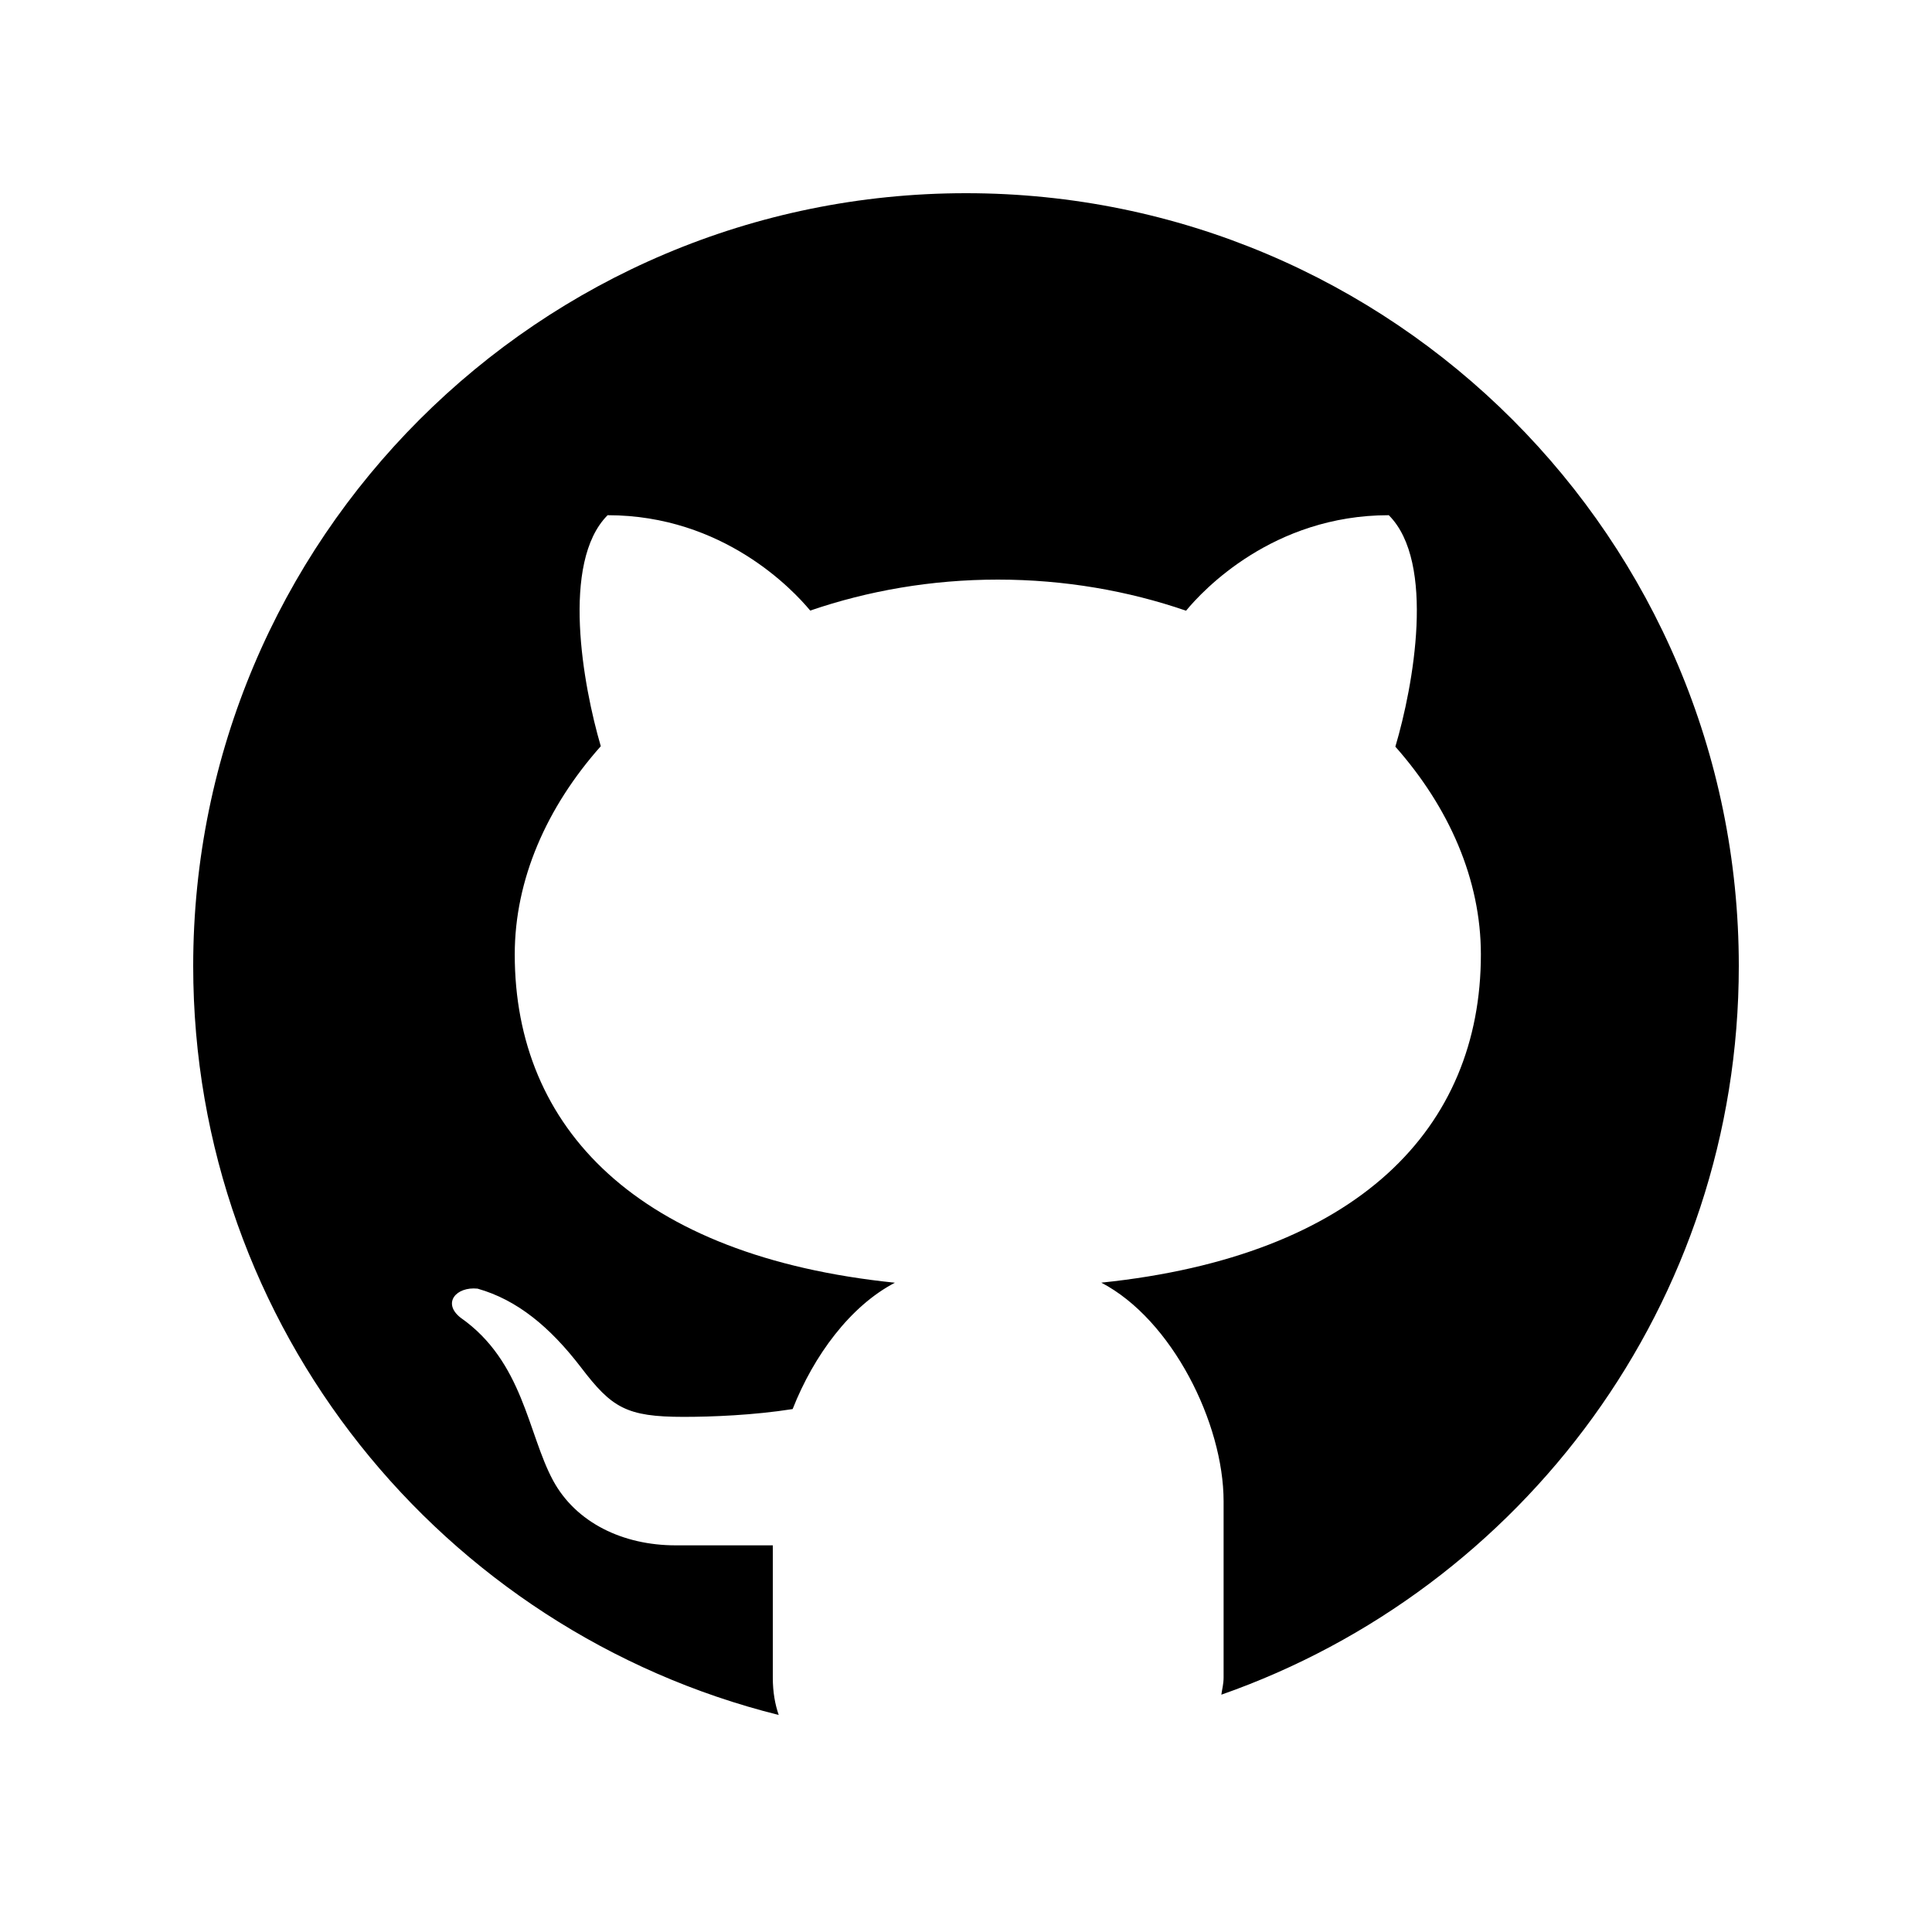
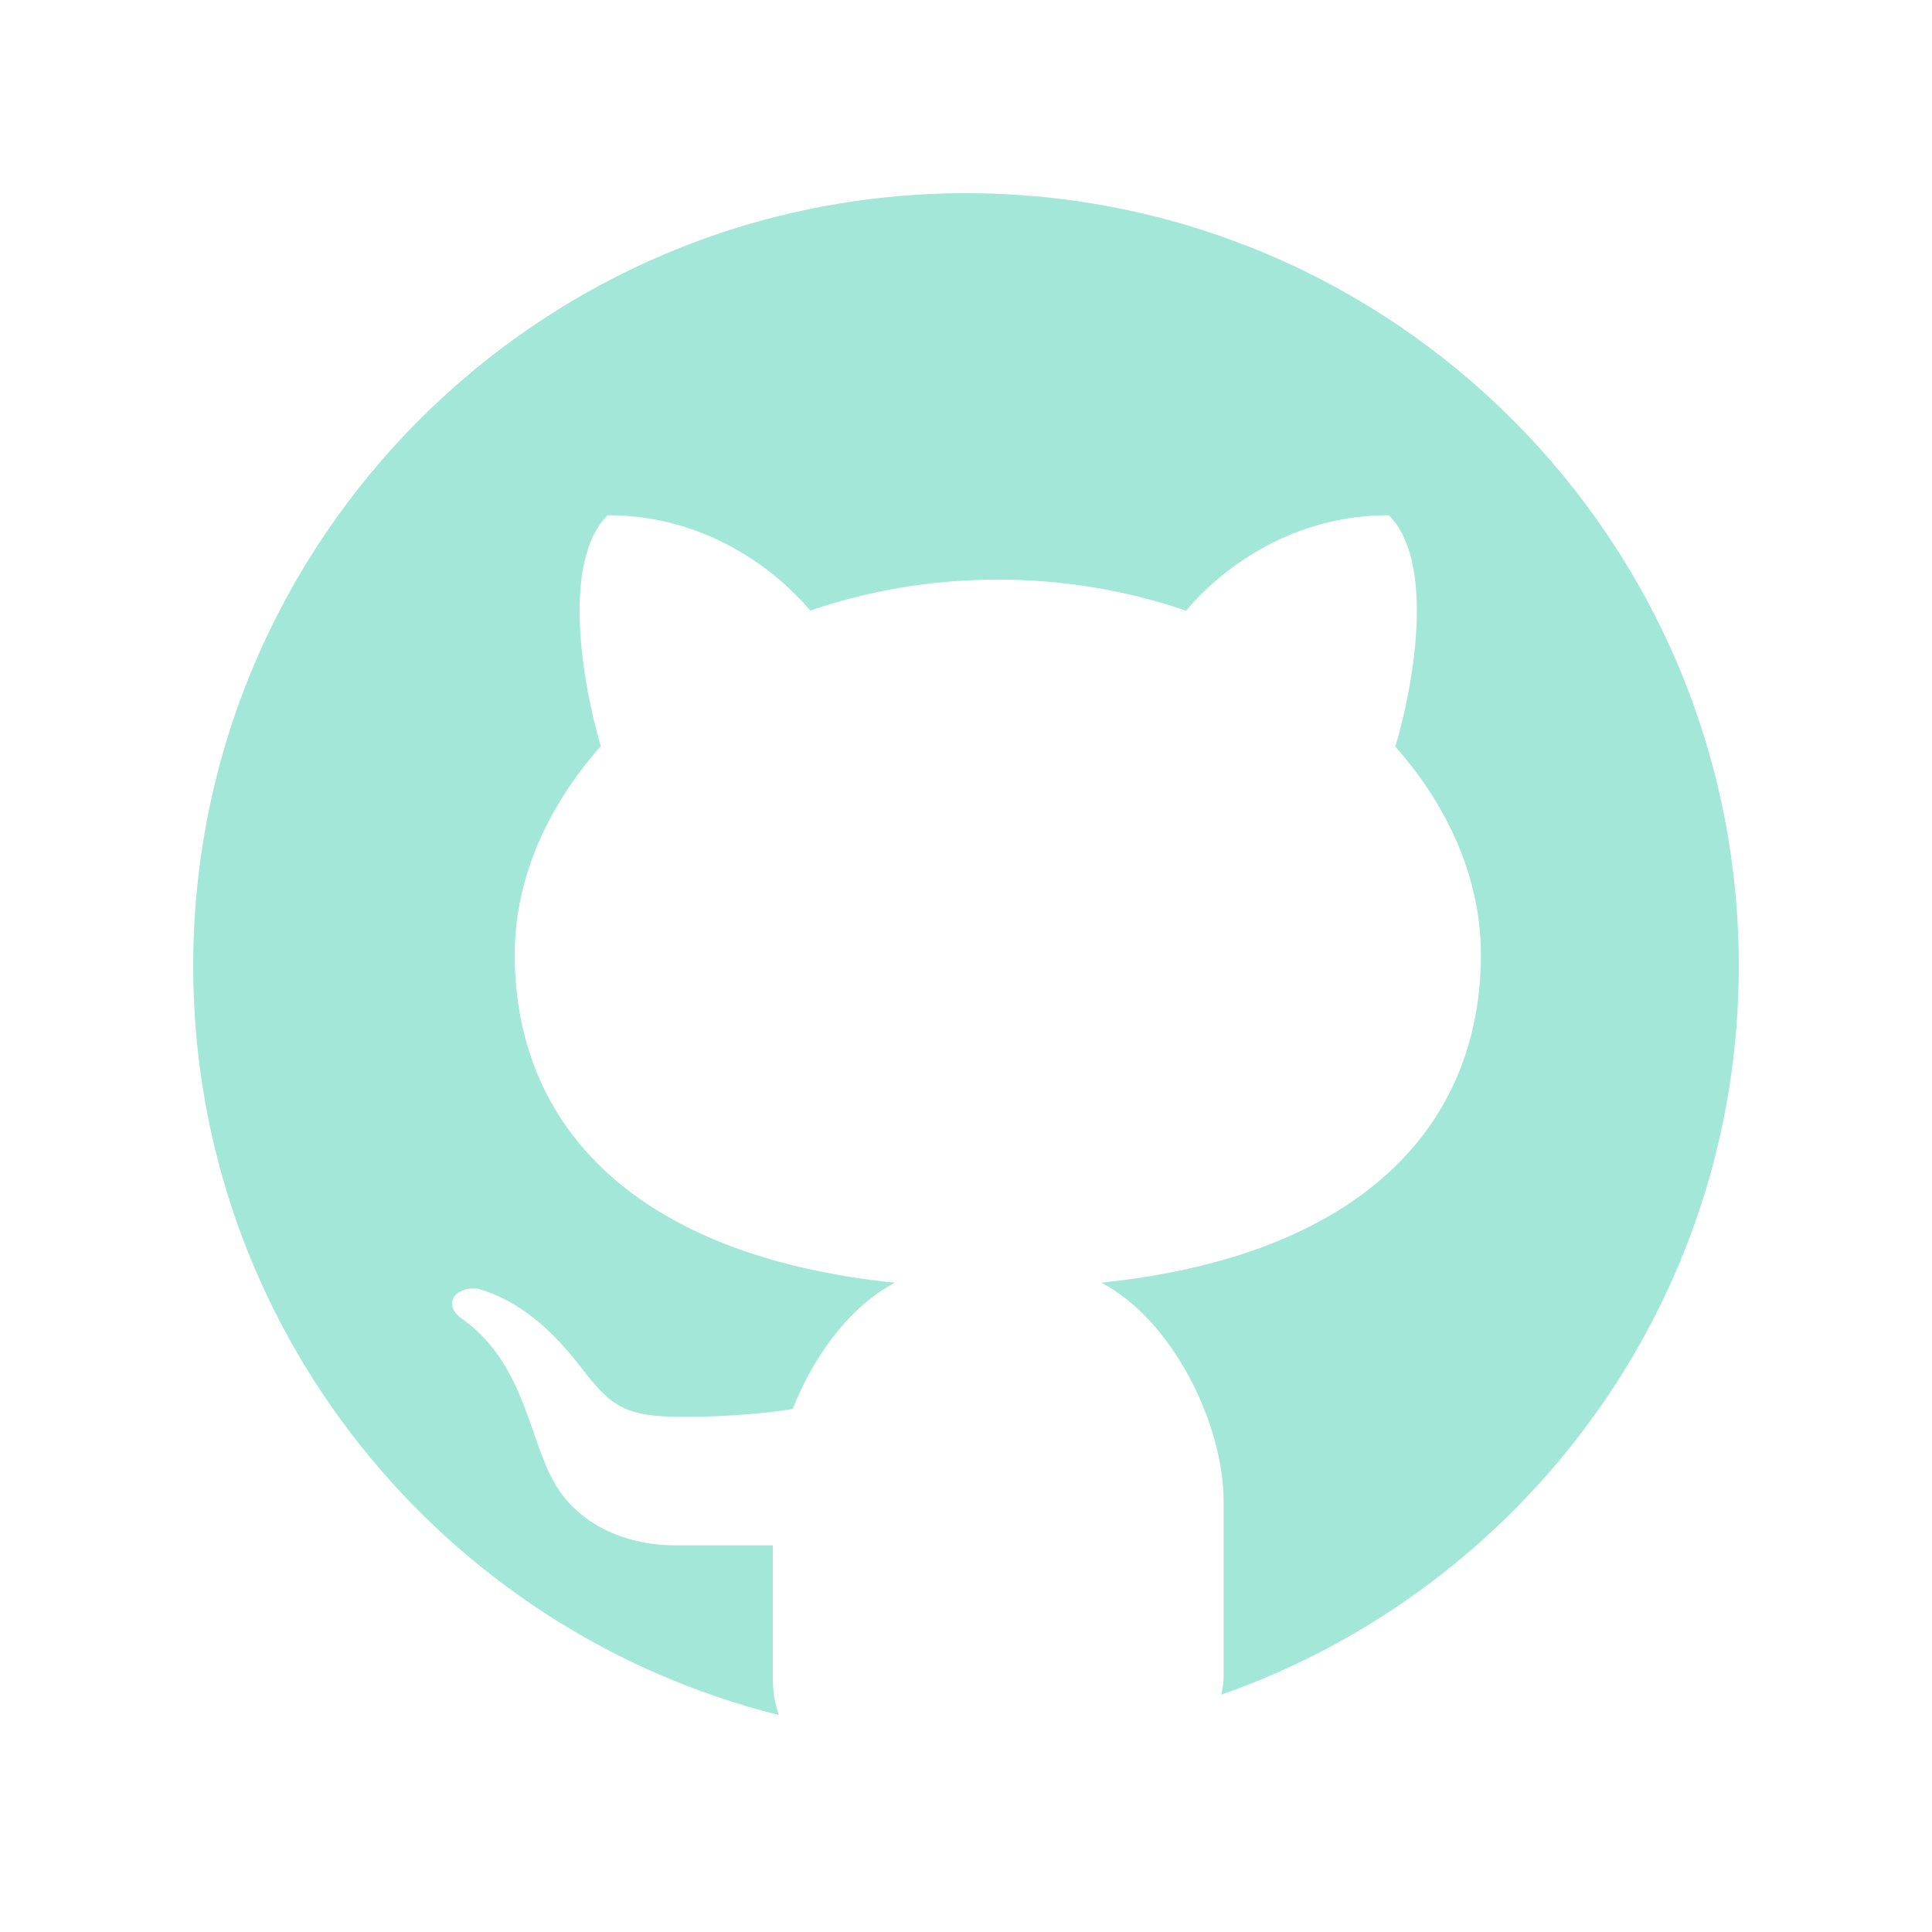
<svg xmlns="http://www.w3.org/2000/svg" viewBox="0 0 30 30" width="60px" height="60px">
-   <path d="M15,3C8.373,3,3,8.373,3,15c0,5.623,3.872,10.328,9.092,11.63C12.036,26.468,12,26.28,12,26.047v-2.051 c-0.487,0-1.303,0-1.508,0c-0.821,0-1.551-0.353-1.905-1.009c-0.393-0.729-0.461-1.844-1.435-2.526 c-0.289-0.227-0.069-0.486,0.264-0.451c0.615,0.174,1.125,0.596,1.605,1.222c0.478,0.627,0.703,0.769,1.596,0.769 c0.433,0,1.081-0.025,1.691-0.121c0.328-0.833,0.895-1.6,1.588-1.962c-3.996-0.411-5.903-2.399-5.903-5.098 c0-1.162,0.495-2.286,1.336-3.233C9.053,10.647,8.706,8.73,9.435,8c1.798,0,2.885,1.166,3.146,1.481C13.477,9.174,14.461,9,15.495,9 c1.036,0,2.024,0.174,2.922,0.483C18.675,9.17,19.763,8,21.565,8c0.732,0.731,0.381,2.656,0.102,3.594 c0.836,0.945,1.328,2.066,1.328,3.226c0,2.697-1.904,4.684-5.894,5.097C18.199,20.49,19,22.1,19,23.313v2.734 c0,0.104-0.023,0.179-0.035,0.268C23.641,24.676,27,20.236,27,15C27,8.373,21.627,3,15,3z" />
+   <path d="M15,3C8.373,3,3,8.373,3,15c0,5.623,3.872,10.328,9.092,11.63C12.036,26.468,12,26.28,12,26.047v-2.051 c-0.487,0-1.303,0-1.508,0c-0.821,0-1.551-0.353-1.905-1.009c-0.393-0.729-0.461-1.844-1.435-2.526 c-0.289-0.227-0.069-0.486,0.264-0.451c0.615,0.174,1.125,0.596,1.605,1.222c0.478,0.627,0.703,0.769,1.596,0.769 c0.433,0,1.081-0.025,1.691-0.121c0.328-0.833,0.895-1.6,1.588-1.962c-3.996-0.411-5.903-2.399-5.903-5.098 c0-1.162,0.495-2.286,1.336-3.233C9.053,10.647,8.706,8.73,9.435,8c1.798,0,2.885,1.166,3.146,1.481C13.477,9.174,14.461,9,15.495,9 c1.036,0,2.024,0.174,2.922,0.483C18.675,9.17,19.763,8,21.565,8c0.732,0.731,0.381,2.656,0.102,3.594 c0.836,0.945,1.328,2.066,1.328,3.226c0,2.697-1.904,4.684-5.894,5.097C18.199,20.49,19,22.1,19,23.313v2.734 c0,0.104-0.023,0.179-0.035,0.268C23.641,24.676,27,20.236,27,15C27,8.373,21.627,3,15,3z" style="fill: rgb(163, 231, 217);" />
</svg>
